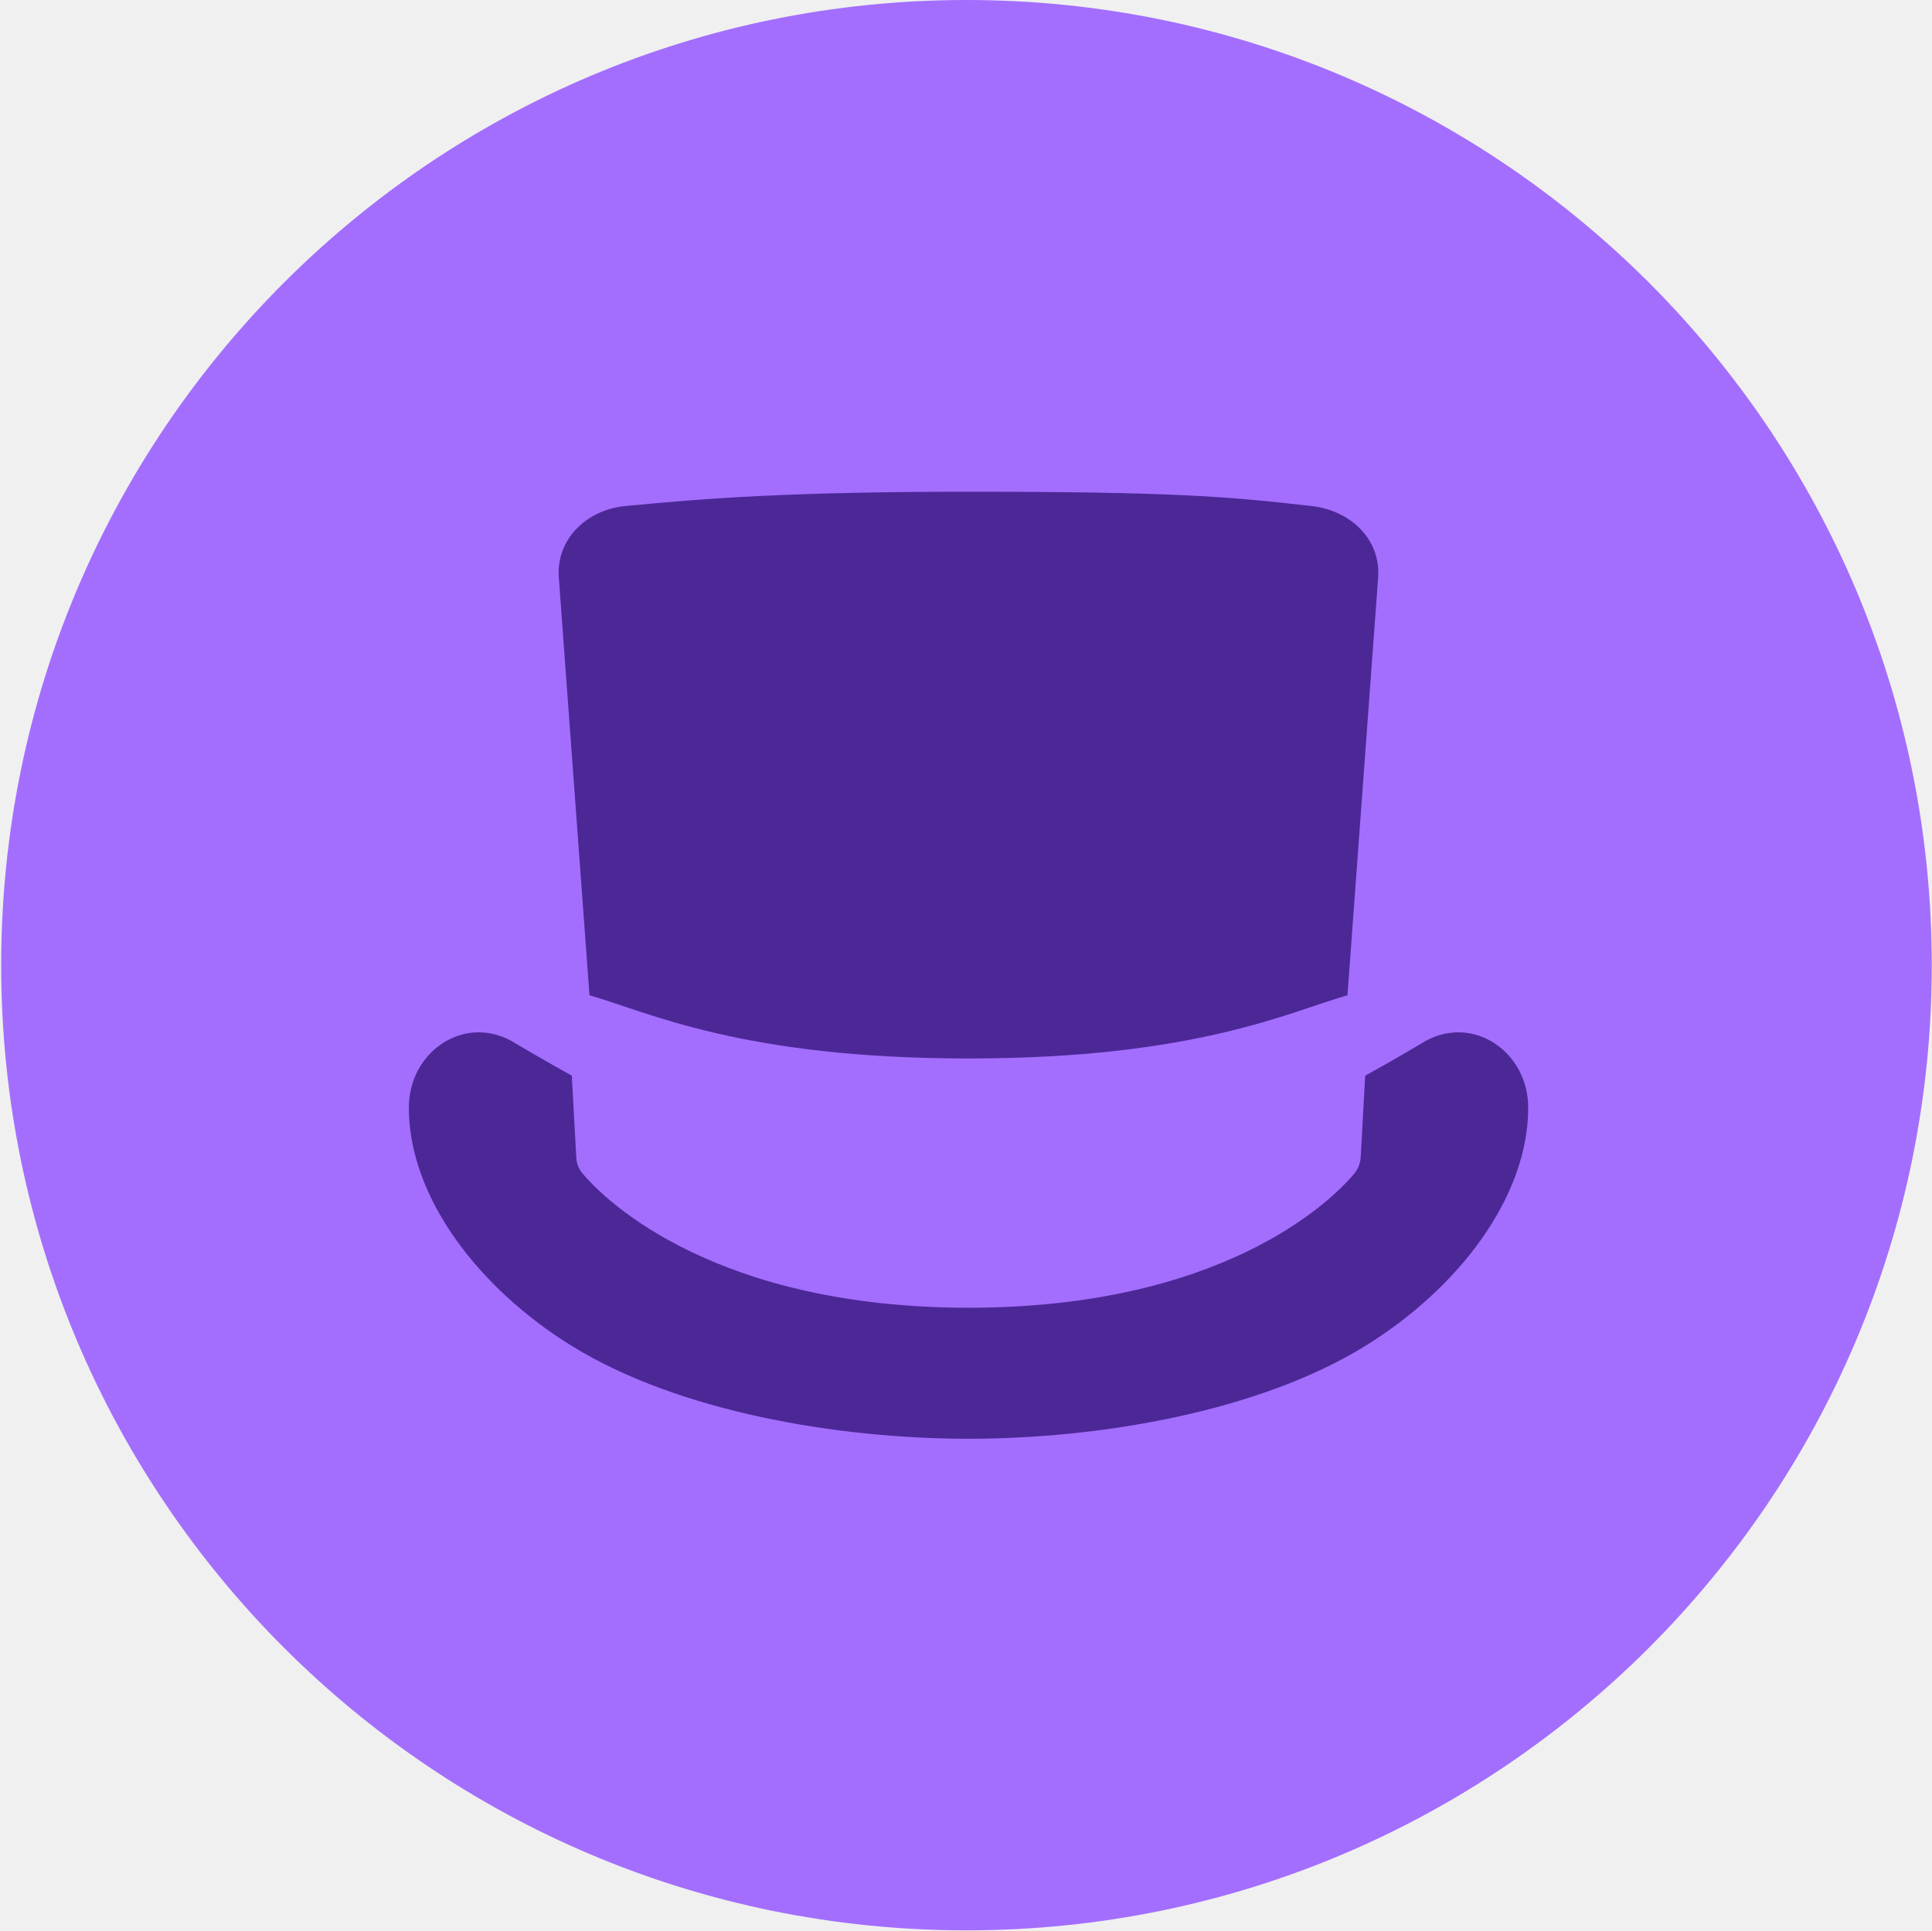
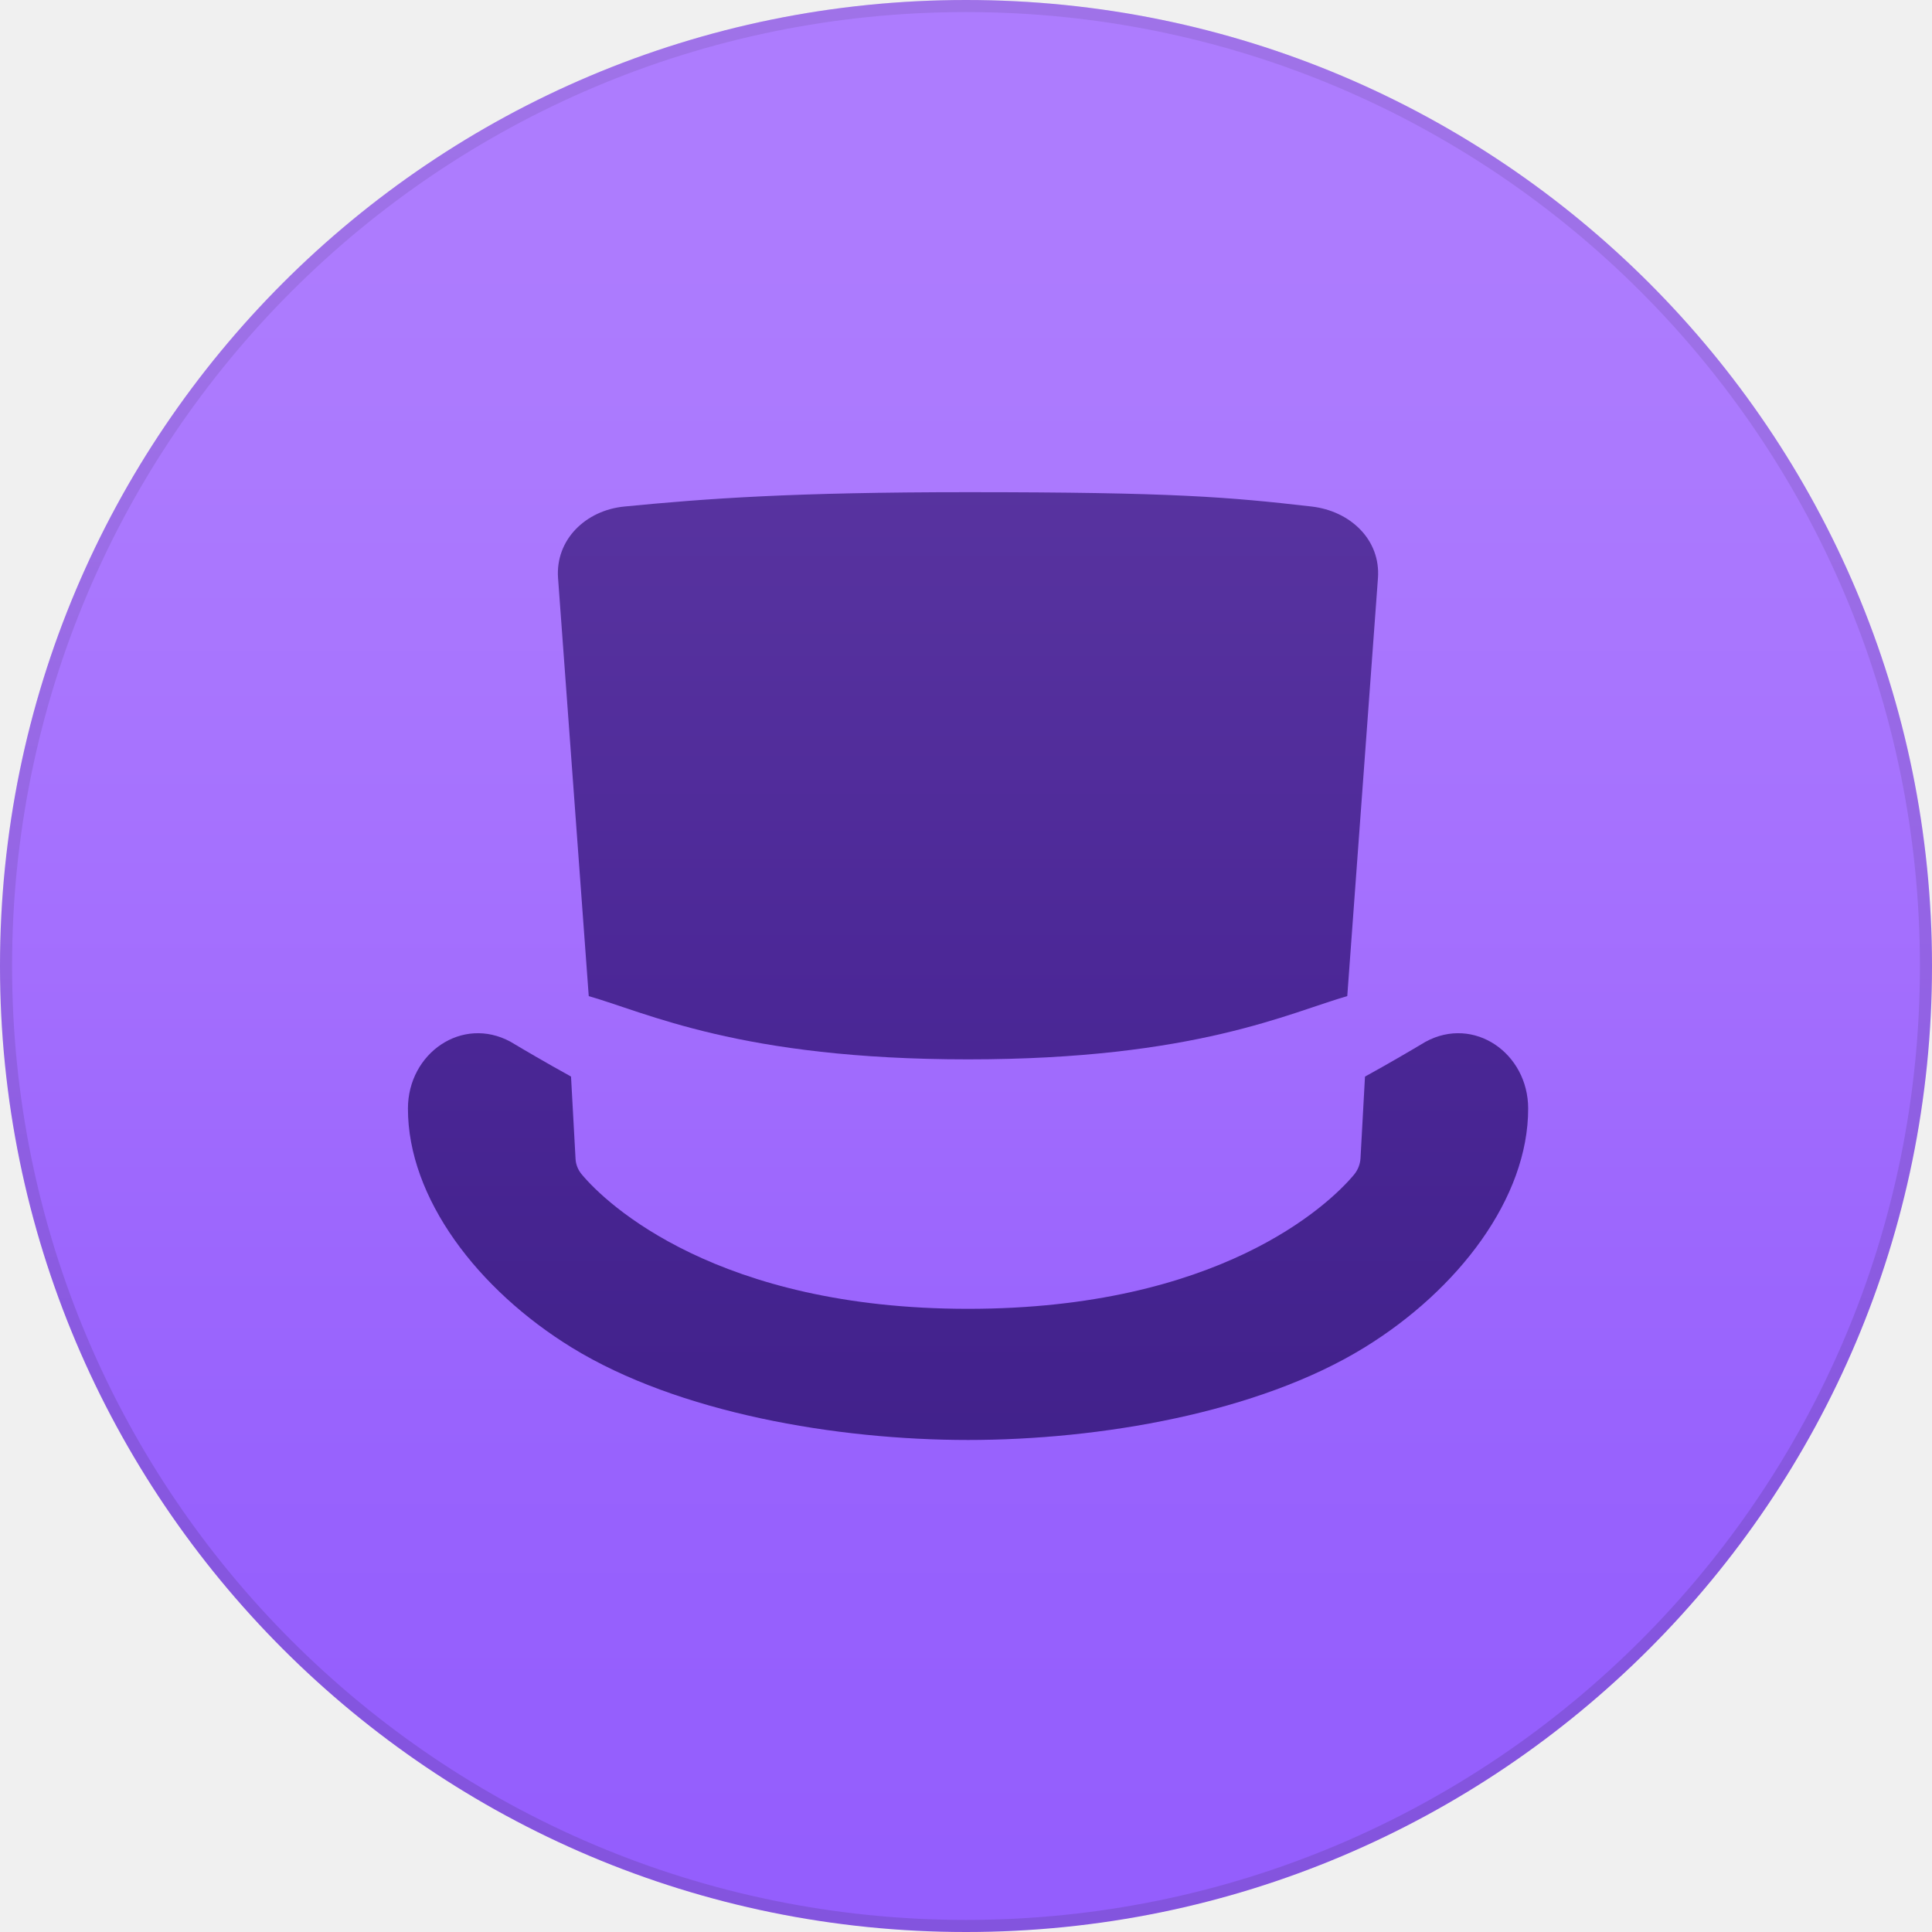
- <svg xmlns="http://www.w3.org/2000/svg" width="1361" height="1360" viewBox="0 0 1361 1360" fill="none">
-   <g clip-path="url(#clip0_280_1139)">
-     <circle cx="680.832" cy="680" r="680" fill="#A36EFD" />
-     <path d="M924.171 356.543C865.542 349.809 826.447 346.441 682.255 346.441C558.546 346.441 498.252 350.923 440.339 356.543C413.267 359.167 391.674 379.766 393.662 407.006L425.682 843.195L682.232 935.133L938.805 843.195L970.825 407.006C972.836 379.766 951.174 359.655 924.148 356.543H924.171Z" fill="#4C2897" />
-     <path d="M1004.37 733.314C1004.37 733.314 949.695 766.15 929.905 773.675C870.444 796.316 682.279 831.986 682.279 831.986C682.279 831.986 494.092 796.34 434.653 773.675C414.863 766.127 360.187 733.314 360.187 733.314C326.11 714.852 288.079 741.372 288.01 780.27C287.894 843.226 337.068 907.878 403.396 948.633C478.186 994.59 589.827 1013.66 682.279 1013.66C774.731 1013.66 886.372 994.59 961.162 948.633C1027.49 907.878 1076.66 843.203 1076.55 780.27C1076.48 741.372 1038.45 714.852 1004.37 733.314Z" fill="#4C2897" />
-     <path d="M950.641 700.792C908.519 712.682 842.838 745.728 682.255 745.728C521.671 745.728 455.99 712.682 413.868 700.792C406.793 698.795 399.881 704.368 400.274 711.753L405.984 815.767C406.192 819.715 407.672 823.43 410.169 826.473C427.623 847.605 505.881 921.337 682.231 921.337C858.582 921.337 935.892 848.557 953.994 826.867C956.722 823.593 958.294 819.529 958.548 815.256L964.235 711.753C964.652 704.392 957.716 698.795 950.641 700.792Z" fill="#A36EFD" />
+ <svg xmlns="http://www.w3.org/2000/svg" width="40" height="40" viewBox="0 0 40 40" fill="none">
+   <g clip-path="url(#clip0_61_322)">
+     <circle cx="20" cy="20" r="20" fill="#A36EFD" />
+     <path d="M39.875 20C39.875 9.023 30.977 0.125 20 0.125C9.023 0.125 0.125 9.023 0.125 20C0.125 30.977 9.023 39.875 20 39.875C30.977 39.875 39.875 30.977 39.875 20Z" stroke="black" stroke-opacity="0.1" stroke-width="0.25" />
+     <path d="M27.157 10.487C25.433 10.289 24.283 10.19 20.042 10.19C16.403 10.19 14.63 10.321 12.927 10.487C12.13 10.564 11.495 11.17 11.554 11.971L12.496 24.8L20.041 27.504L27.587 24.8L28.529 11.971C28.588 11.17 27.951 10.578 27.156 10.487H27.157Z" fill="#4C2897" />
+     <path d="M29.516 21.568C29.516 21.568 27.908 22.534 27.326 22.755C25.577 23.421 20.043 24.47 20.043 24.47C20.043 24.47 14.508 23.422 12.759 22.755C12.177 22.533 10.569 21.568 10.569 21.568C9.567 21.025 8.448 21.805 8.446 22.949C8.443 24.801 9.889 26.702 11.84 27.901C14.04 29.253 17.323 29.813 20.043 29.813C22.762 29.813 26.045 29.253 28.245 27.901C30.196 26.702 31.642 24.8 31.639 22.949C31.637 21.805 30.518 21.025 29.516 21.568Z" fill="#4C2897" />
+     <path d="M27.936 20.611C26.697 20.961 24.765 21.933 20.042 21.933C15.319 21.933 13.387 20.961 12.148 20.611C11.94 20.553 11.737 20.717 11.748 20.934L11.916 23.993C11.922 24.109 11.966 24.218 12.039 24.308C12.553 24.93 14.854 27.098 20.041 27.098C25.228 27.098 27.502 24.958 28.034 24.32C28.114 24.223 28.161 24.104 28.168 23.978L28.335 20.934C28.348 20.717 28.144 20.553 27.936 20.611Z" fill="#A36EFD" />
+     <g style="mix-blend-mode:soft-light" opacity="0.25">
+       <path d="M40 20C40 8.954 31.046 0 20 0C8.954 0 0 8.954 0 20C0 31.046 8.954 40 20 40C31.046 40 40 31.046 40 20Z" fill="url(#paint0_linear_61_322)" />
+     </g>
  </g>
  <defs>
-     <clipPath id="clip0_280_1139">
-       <rect width="1360" height="1360" fill="white" transform="translate(0.832031)" />
+     <linearGradient id="paint0_linear_61_322" x1="20" y1="0" x2="20" y2="40" gradientUnits="userSpaceOnUse">
+       <stop stop-color="white" />
+       <stop offset="0.067" stop-color="#FDFDFD" />
+       <stop offset="0.133" stop-color="#F6F6F6" />
+       <stop offset="0.2" stop-color="#EAEAEA" />
+       <stop offset="0.267" stop-color="#D9D9D9" />
+       <stop offset="0.333" stop-color="#C4C4C4" />
+       <stop offset="0.4" stop-color="#AAAAAA" />
+       <stop offset="0.467" stop-color="#8E8E8E" />
+       <stop offset="0.533" stop-color="#717171" />
+       <stop offset="0.6" stop-color="#555555" />
+       <stop offset="0.667" stop-color="#3B3B3B" />
+       <stop offset="0.733" stop-color="#262626" />
+       <stop offset="0.8" stop-color="#151515" />
+       <stop offset="0.867" stop-color="#090909" />
+       <stop offset="0.933" stop-color="#020202" />
+       <stop offset="1" />
+     </linearGradient>
+     <clipPath id="clip0_61_322">
+       <rect width="40" height="40" fill="white" />
    </clipPath>
  </defs>
</svg>
